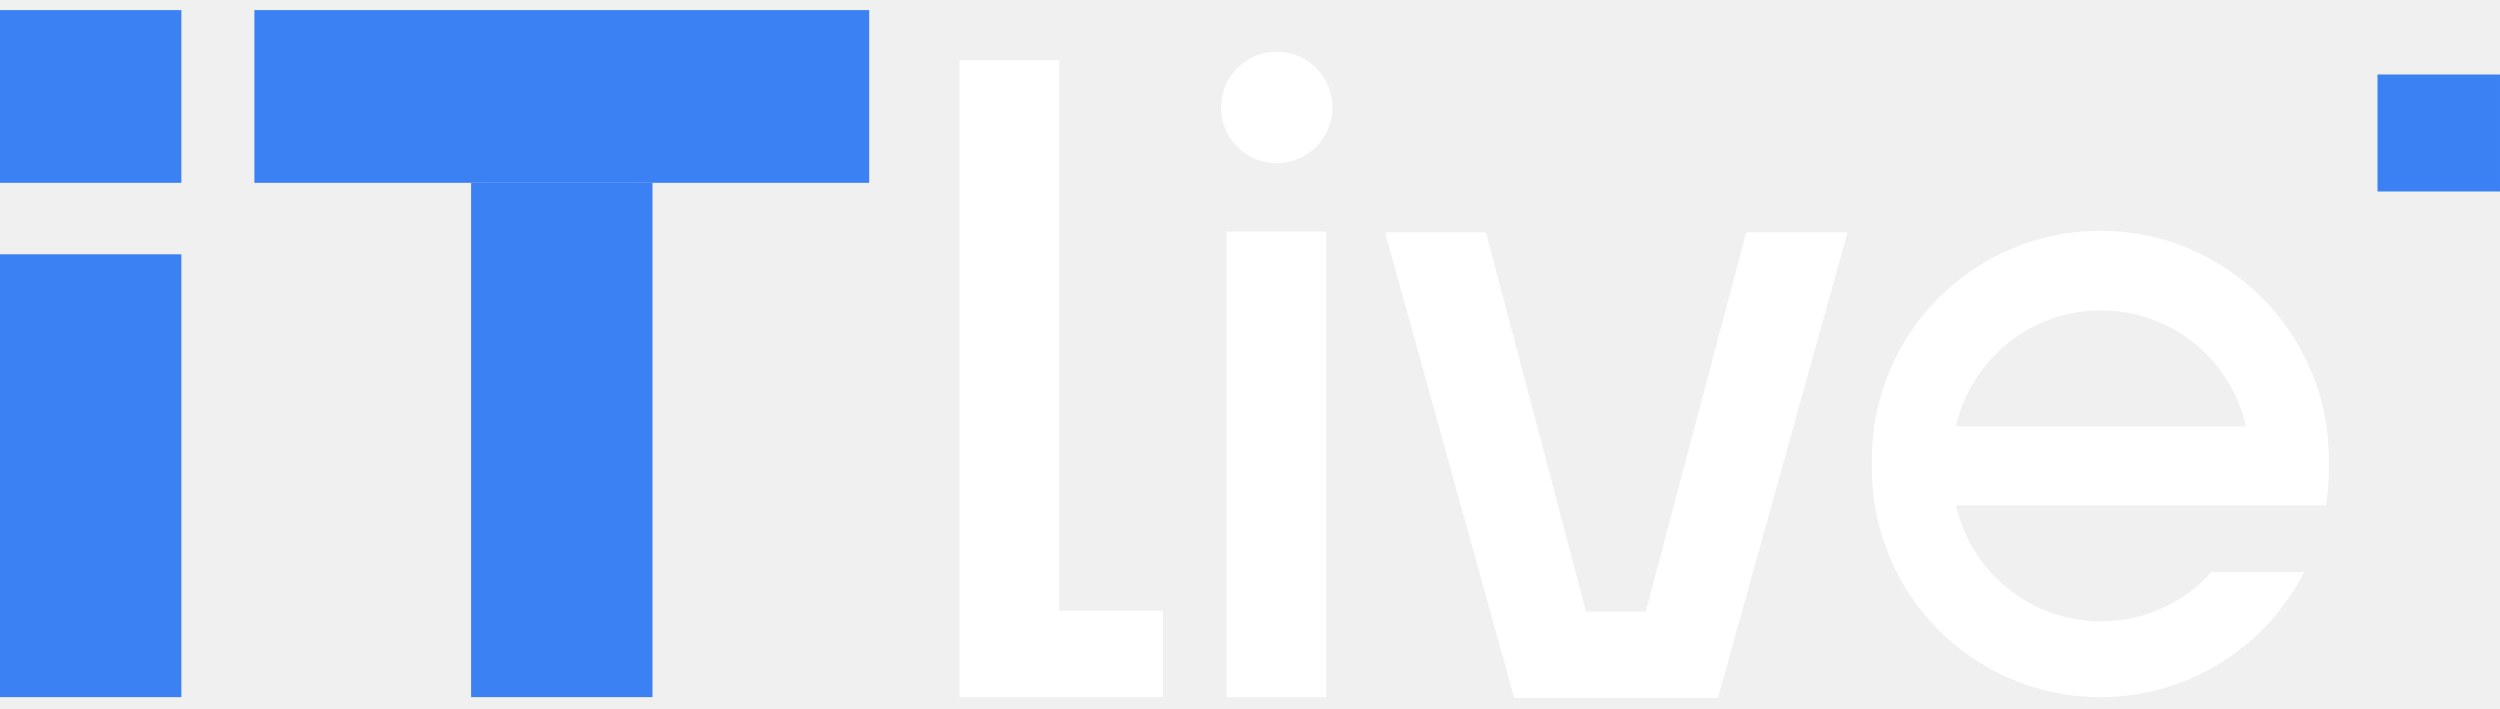
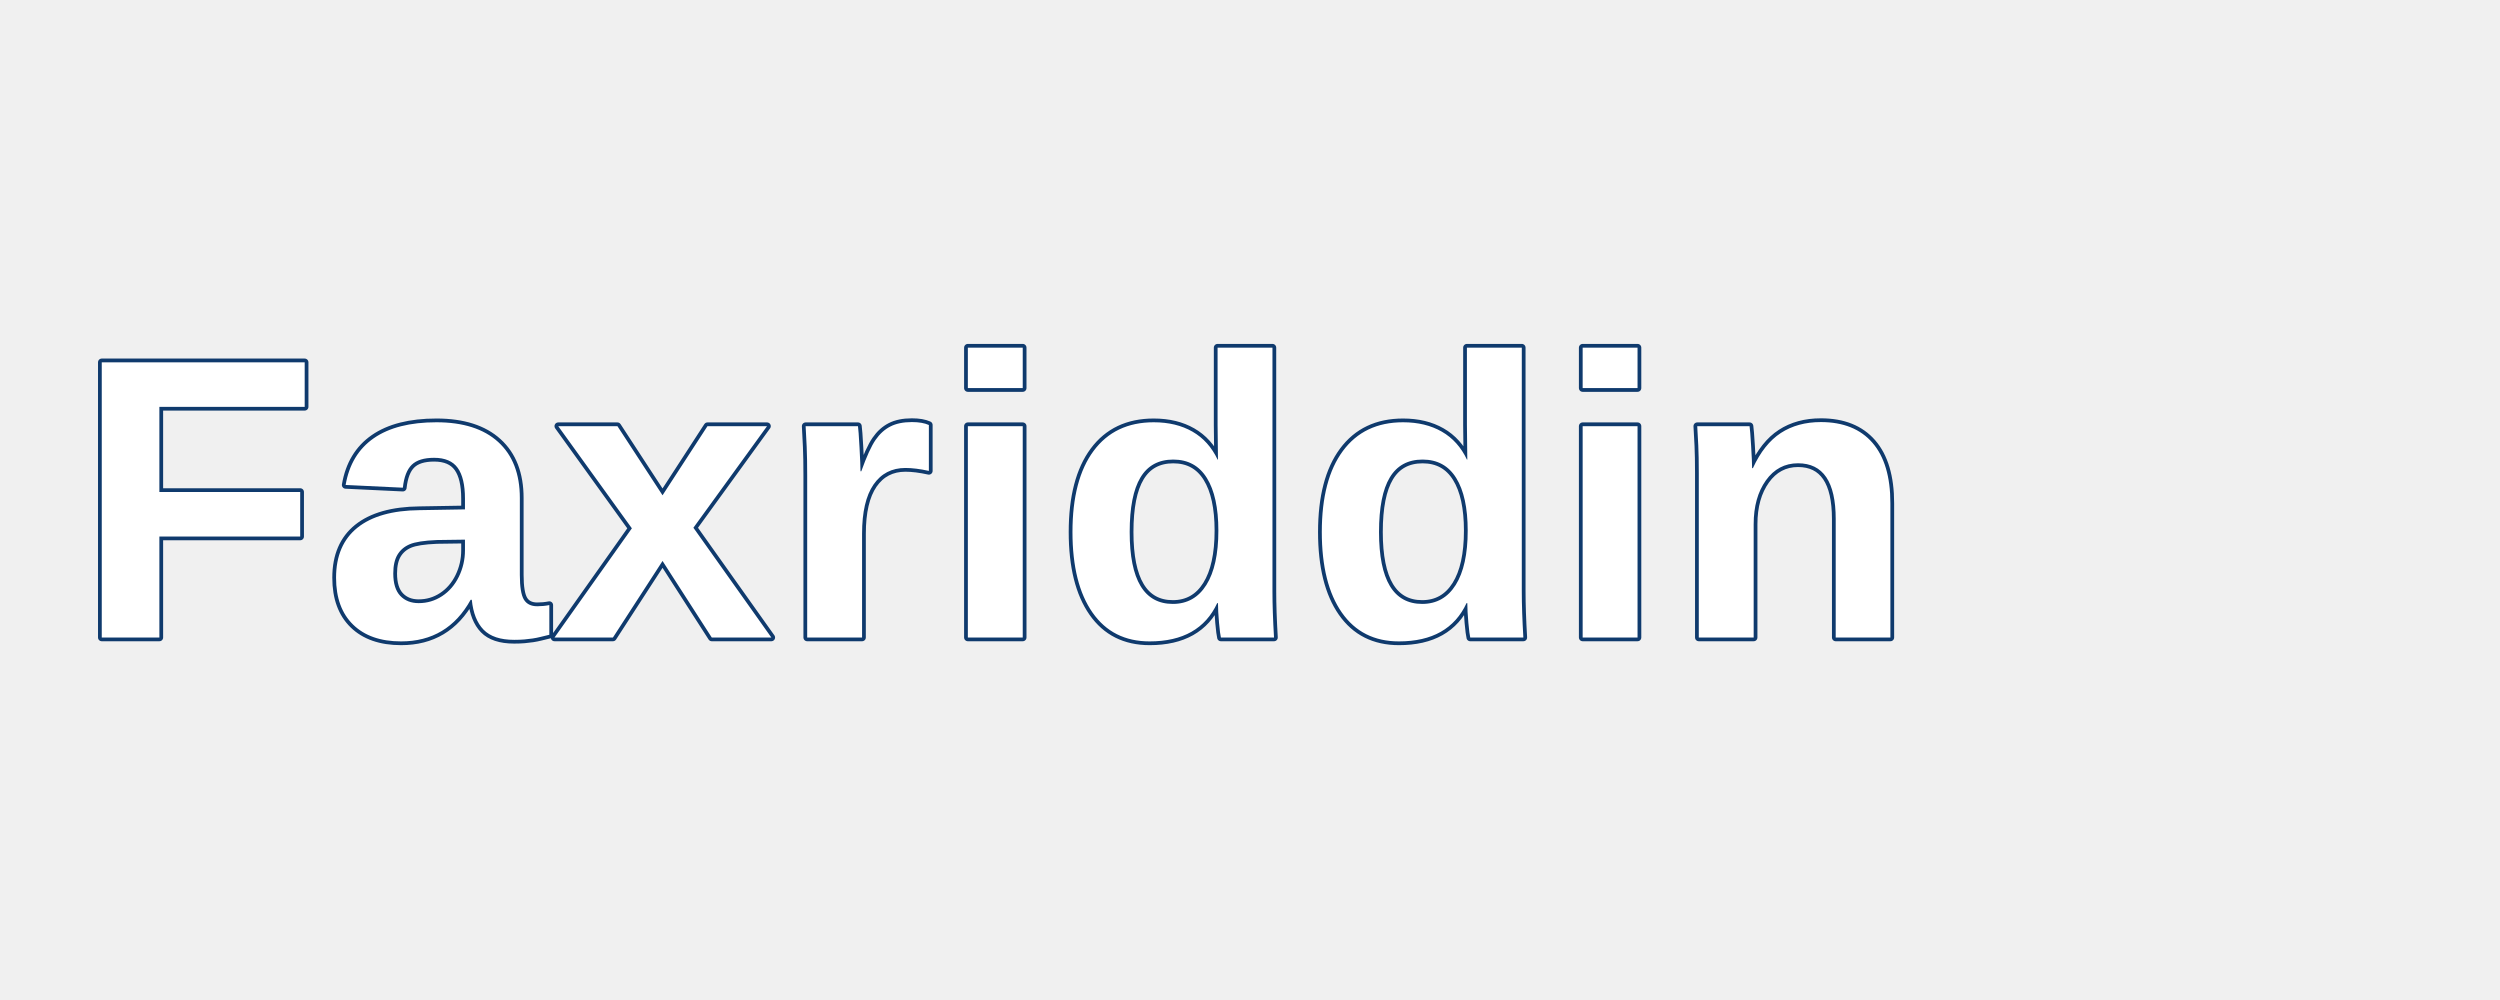
- <svg xmlns="http://www.w3.org/2000/svg" width="120" height="34" viewBox="0 0 120 34" fill="none">
-   <g id="Group 4">
-     <path id="Vector 1" d="M72.682 33.501L66.482 11.151H71.325L76.13 29.355H78.995L83.819 11.151H88.681L82.462 33.501H72.682Z" fill="white" />
-     <rect id="Rectangle 3" y="0.485" width="8.706" height="8.291" fill="#3B81F4" />
-     <rect id="Rectangle 7" x="114.12" y="3.576" width="5.879" height="5.616" fill="#3B81F4" />
-     <rect id="Rectangle 5" x="12.211" y="0.485" width="29.51" height="8.291" fill="#3B81F4" />
-     <rect id="Rectangle 4" y="12.206" width="8.706" height="21.256" fill="#3B81F4" />
-     <rect id="Rectangle 6" x="22.613" y="8.776" width="8.706" height="24.686" fill="#3B81F4" />
-     <path id="Union" fill-rule="evenodd" clip-rule="evenodd" d="M50.842 2.897H46.056V33.463H50.842V33.463H55.816V29.317H50.842V2.897Z" fill="white" />
-     <path id="Union_2" fill-rule="evenodd" clip-rule="evenodd" d="M61.282 7.834C62.76 7.834 63.958 6.636 63.958 5.158C63.958 3.68 62.76 2.482 61.282 2.482C59.804 2.482 58.606 3.68 58.606 5.158C58.606 6.636 59.804 7.834 61.282 7.834ZM63.656 11.113H58.87V33.462H63.656V11.113Z" fill="white" />
-     <path id="Subtract" fill-rule="evenodd" clip-rule="evenodd" d="M100.816 11.076C94.759 11.076 89.849 15.99 89.849 22.051V22.488C89.849 28.549 94.759 33.463 100.816 33.463C105.086 33.463 108.786 31.021 110.598 27.457H106.152C104.846 28.91 102.953 29.823 100.847 29.823C97.446 29.823 94.601 27.441 93.887 24.253H111.643C111.736 23.679 111.784 23.089 111.784 22.488V22.051C111.784 15.99 106.874 11.076 100.816 11.076ZM100.847 14.898C104.248 14.898 107.093 17.28 107.808 20.468H93.887C94.601 17.28 97.446 14.898 100.847 14.898Z" fill="white" />
+ <svg xmlns="http://www.w3.org/2000/svg" viewBox="0 0 1000 250" width="1800" height="720" role="img" aria-label="Faxriddin logo (dark background)">
+   <g>
+     <text x="30" y="180" font-family="Arial, Helvetica, sans-serif" font-weight="700" font-size="160" letter-spacing="2" fill="#FFFFFF" stroke="#0F3A6D" stroke-width="3" stroke-linejoin="round" paint-order="stroke fill">
+       Faxriddin
+     </text>
  </g>
</svg>
